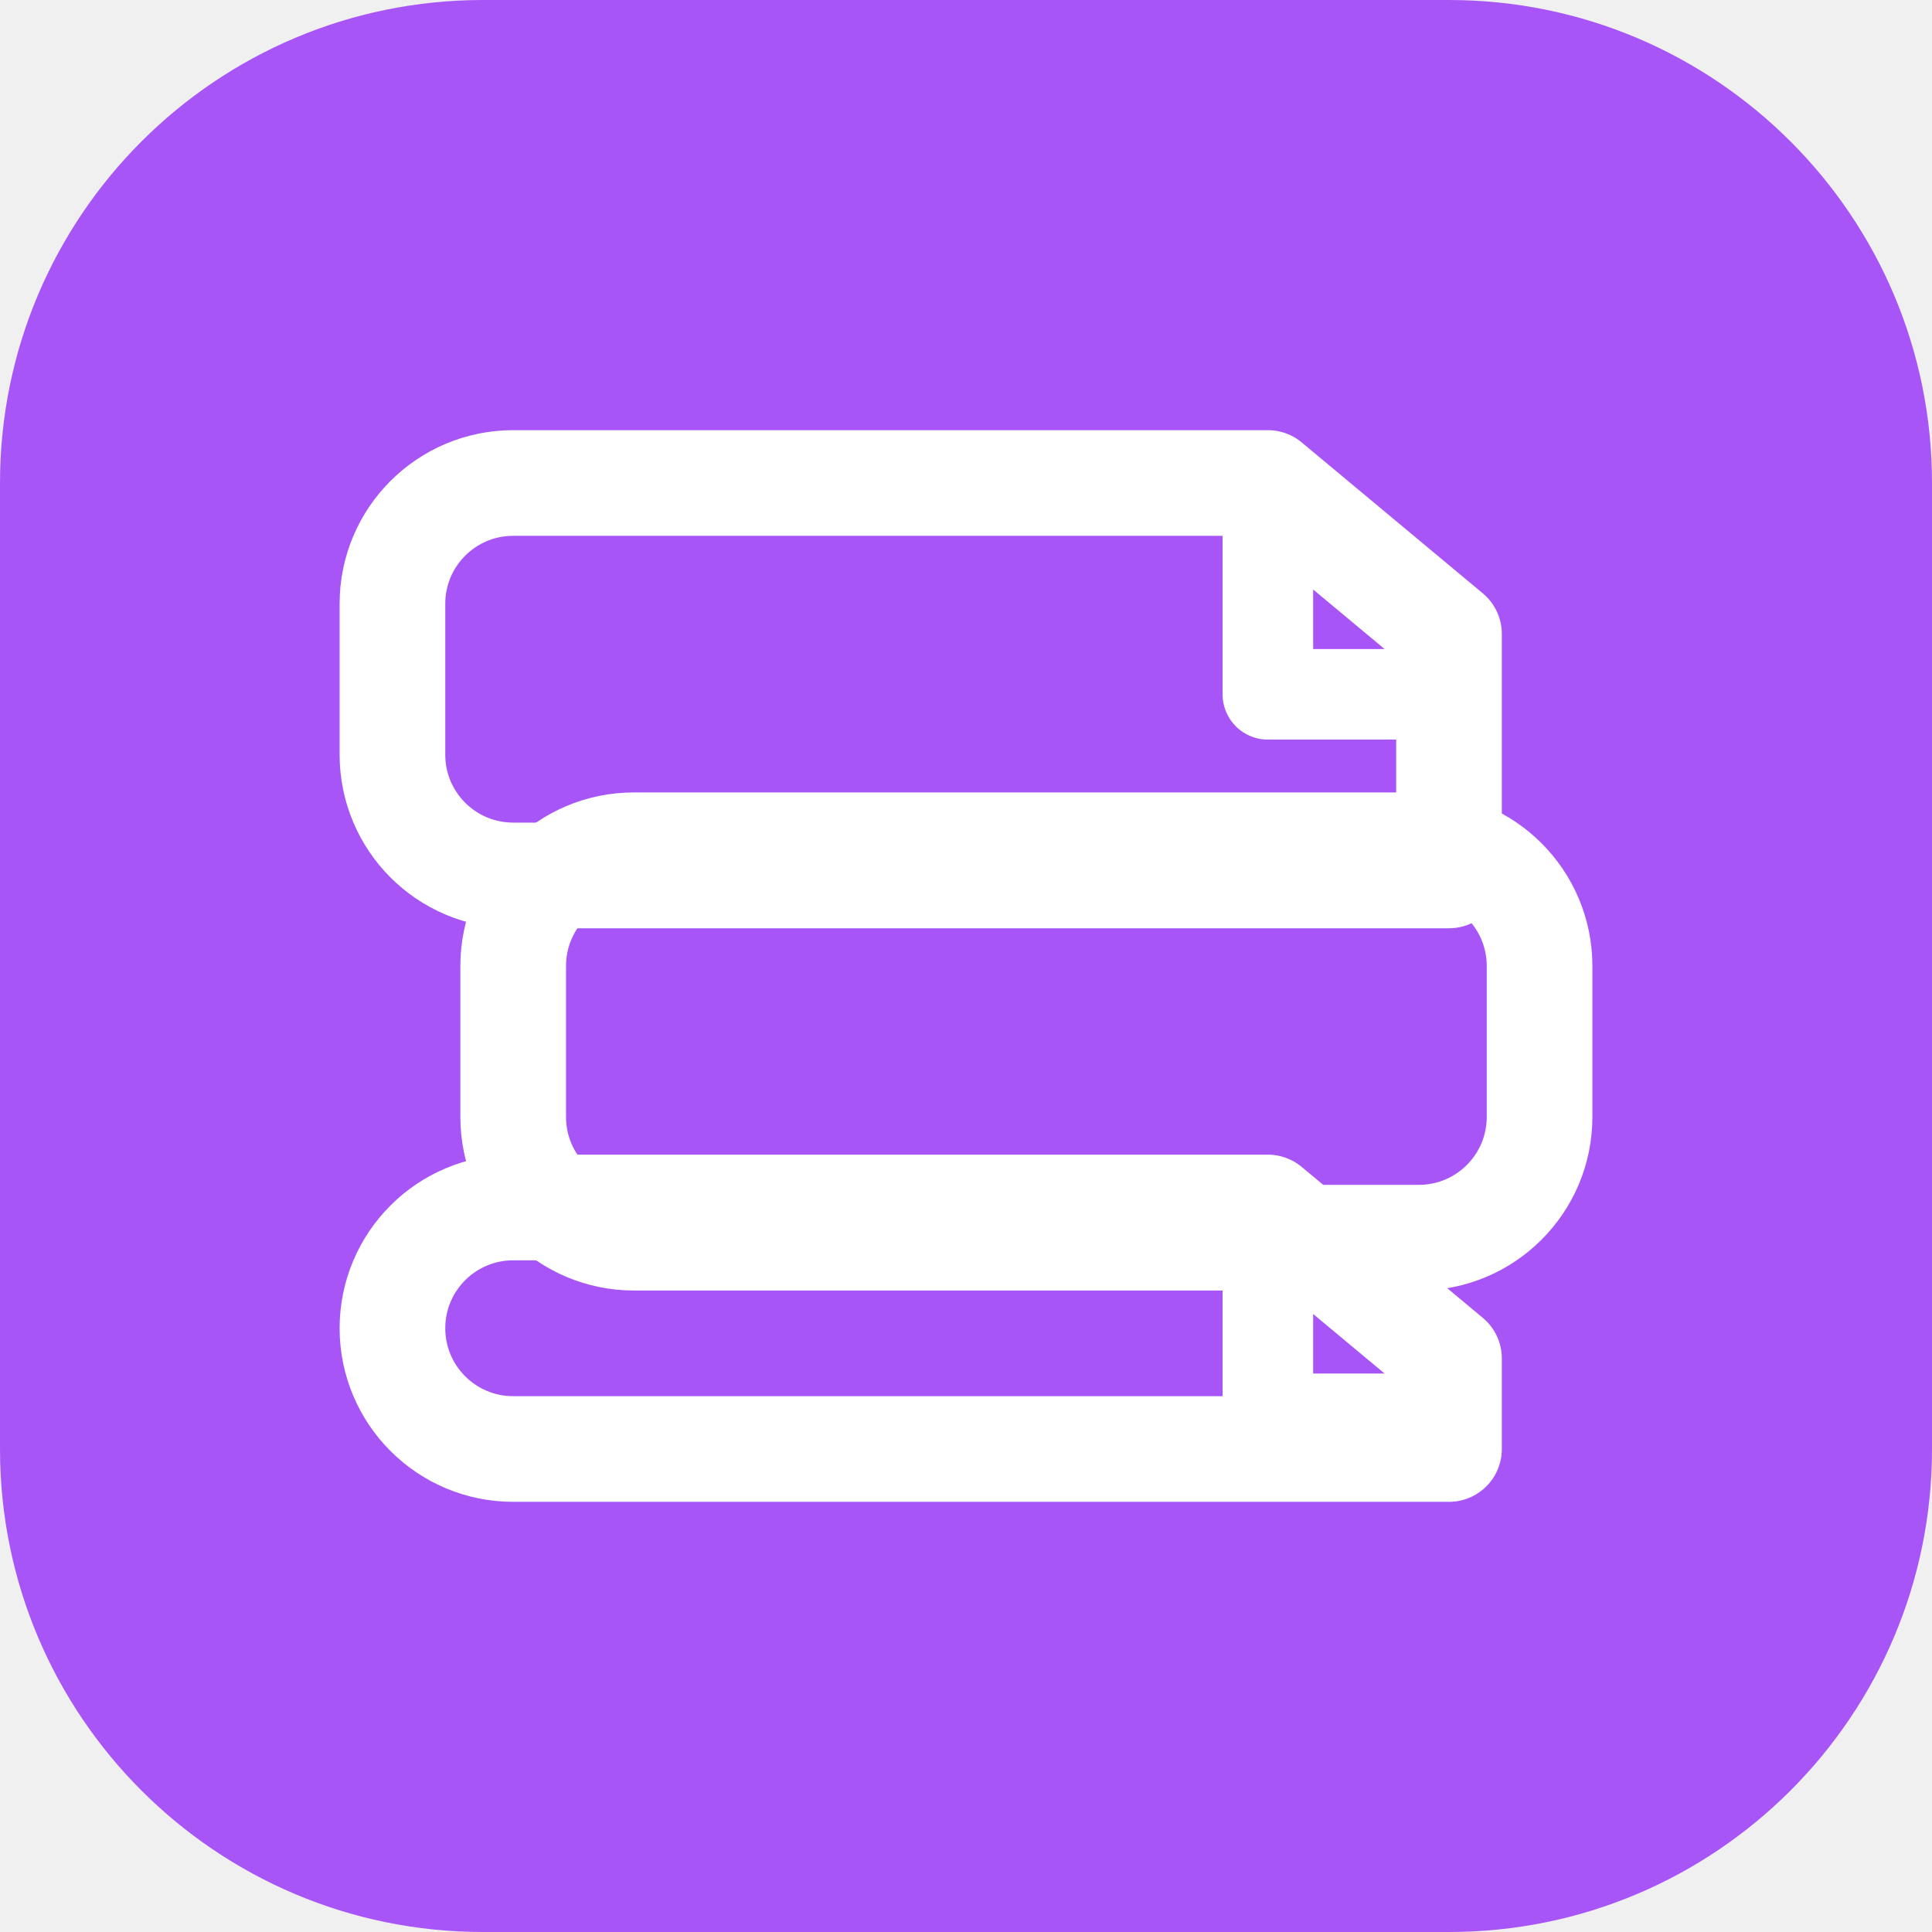
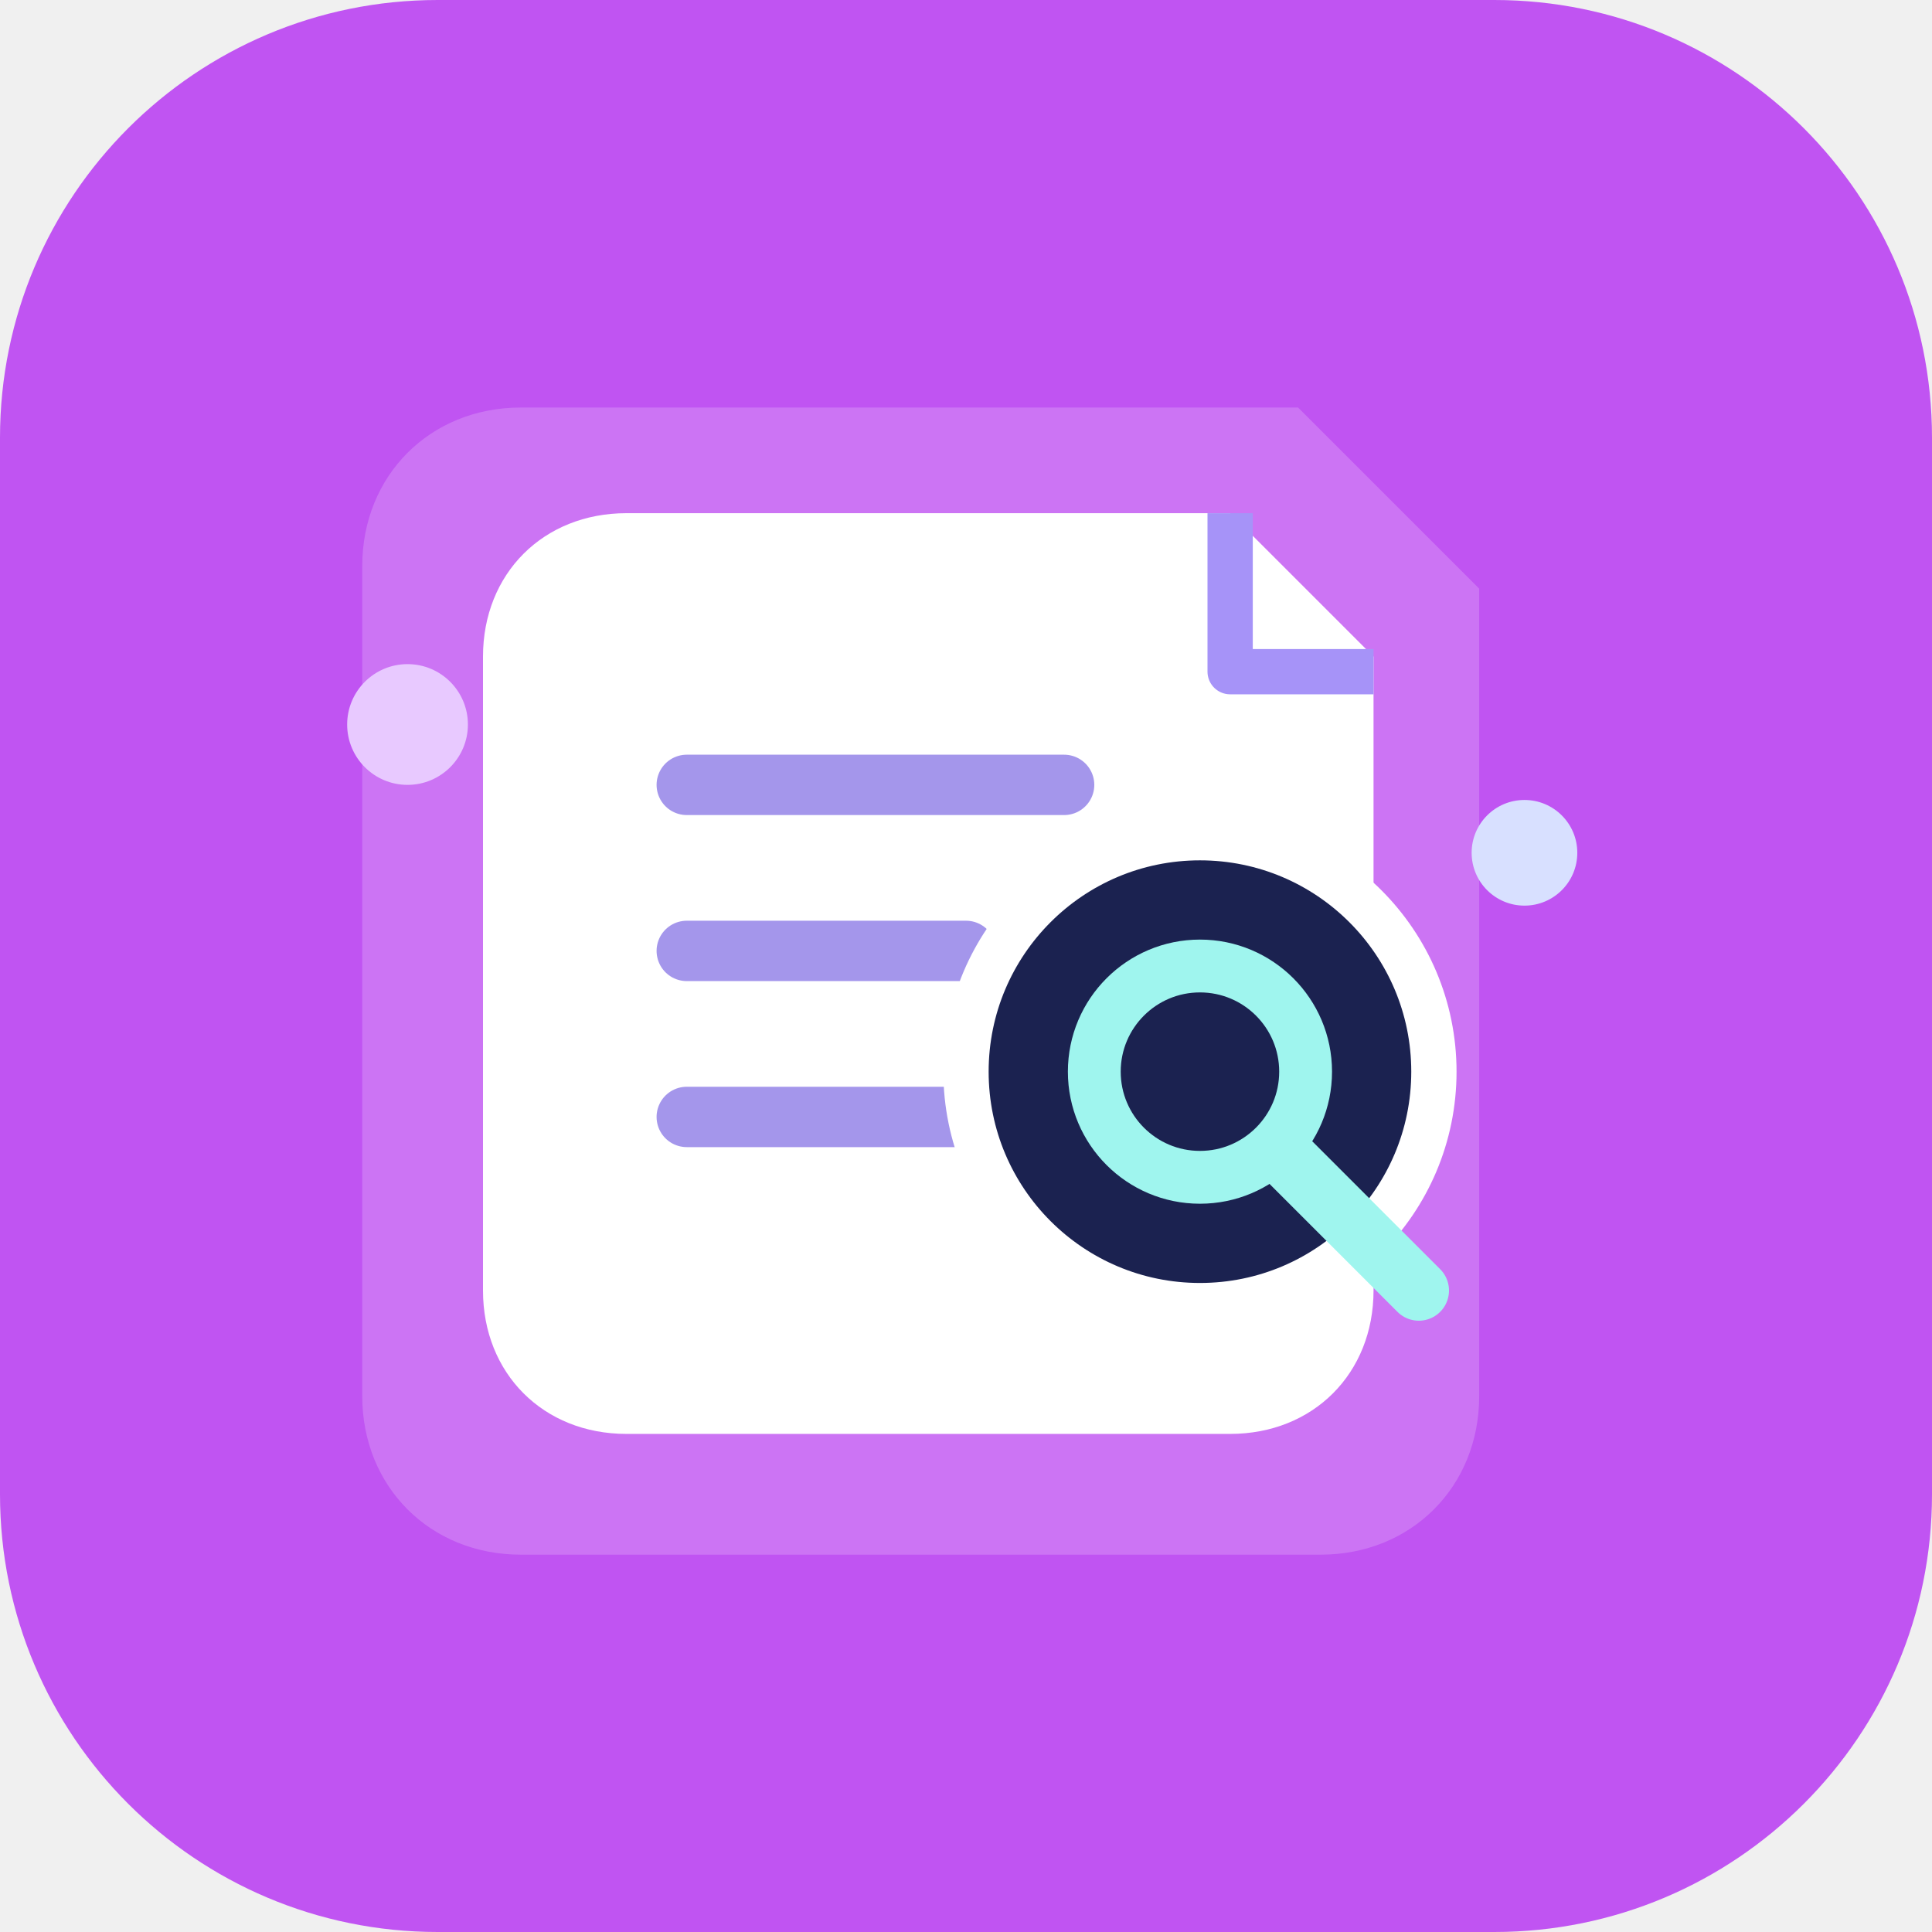
- <svg xmlns="http://www.w3.org/2000/svg" viewBox="0 0 64 64" role="img" aria-labelledby="title">
+ <svg xmlns="http://www.w3.org/2000/svg" viewBox="0 0 256 256" role="img" aria-labelledby="title desc">
  <defs>
-     <linearGradient id="g" x1="8" y1="6" x2="56" y2="58">
-       <stop stop-color="#A855F7" />
-       <stop offset="1" stop-color="#4338CA" />
+     <linearGradient id="bg" x1="24" y1="22" x2="232" y2="232">
+       <stop stop-color="#C054F2" />
+       <stop offset=".52" stop-color="#6C4CF5" />
+       <stop offset="1" stop-color="#3646B8" />
+     </linearGradient>
+     <linearGradient id="page" x1="74" y1="62" x2="184" y2="194">
+       <stop stop-color="#FFFFFF" />
+       <stop offset="1" stop-color="#DDE7FF" />
    </linearGradient>
  </defs>
-   <rect width="64" height="64" rx="16" fill="url(#g)" />
-   <path d="M17 16h25l6 5v8H17a4 4 0 0 1-4-4v-5a4 4 0 0 1 4-4Z" fill="none" stroke="#fff" stroke-width="3.5" stroke-linejoin="round" />
-   <path d="M21 28h26a4 4 0 0 1 4 4v5a4 4 0 0 1-4 4H21a4 4 0 0 1-4-4v-5a4 4 0 0 1 4-4Z" fill="none" stroke="#fff" stroke-width="3.5" />
-   <path d="M17 40h25l6 5v3H17a4 4 0 0 1-4-4 4 4 0 0 1 4-4Z" fill="none" stroke="#fff" stroke-width="3.5" stroke-linejoin="round" />
-   <path d="M42 16v7h6M42 40v7h6" fill="none" stroke="#fff" stroke-width="3" stroke-linejoin="round" />
+   <rect width="256" height="256" rx="58" fill="url(#bg)" />
+   <path d="M69 54h103l24 24v107c0 12-9 21-21 21H69c-12 0-21-9-21-21V75c0-12 9-21 21-21Z" fill="#fff" fill-opacity=".19" />
+   <path d="M83 68h80l19 19v84c0 11-8 19-19 19H83c-11 0-19-8-19-19V87c0-11 8-19 19-19Z" fill="url(#page)" />
+   <path d="M163 68v21h19" fill="none" stroke="#A693F8" stroke-width="6" stroke-linejoin="round" />
+   <path d="M91 104h50M91 126h37M91 148h44" stroke="#8B79E6" stroke-width="8" stroke-linecap="round" opacity=".78" />
+   <circle cx="159" cy="142" r="31" fill="#1B2250" stroke="#fff" stroke-width="6" />
+   <circle cx="159" cy="142" r="14" fill="none" stroke="#9FF5EE" stroke-width="7" />
+   <path d="m170 153 18 18" stroke="#9FF5EE" stroke-width="8" stroke-linecap="round" />
+   <circle cx="54" cy="96" r="8" fill="#E8C9FF" />
+   <circle cx="202" cy="113" r="7" fill="#D8E0FF" />
</svg>
